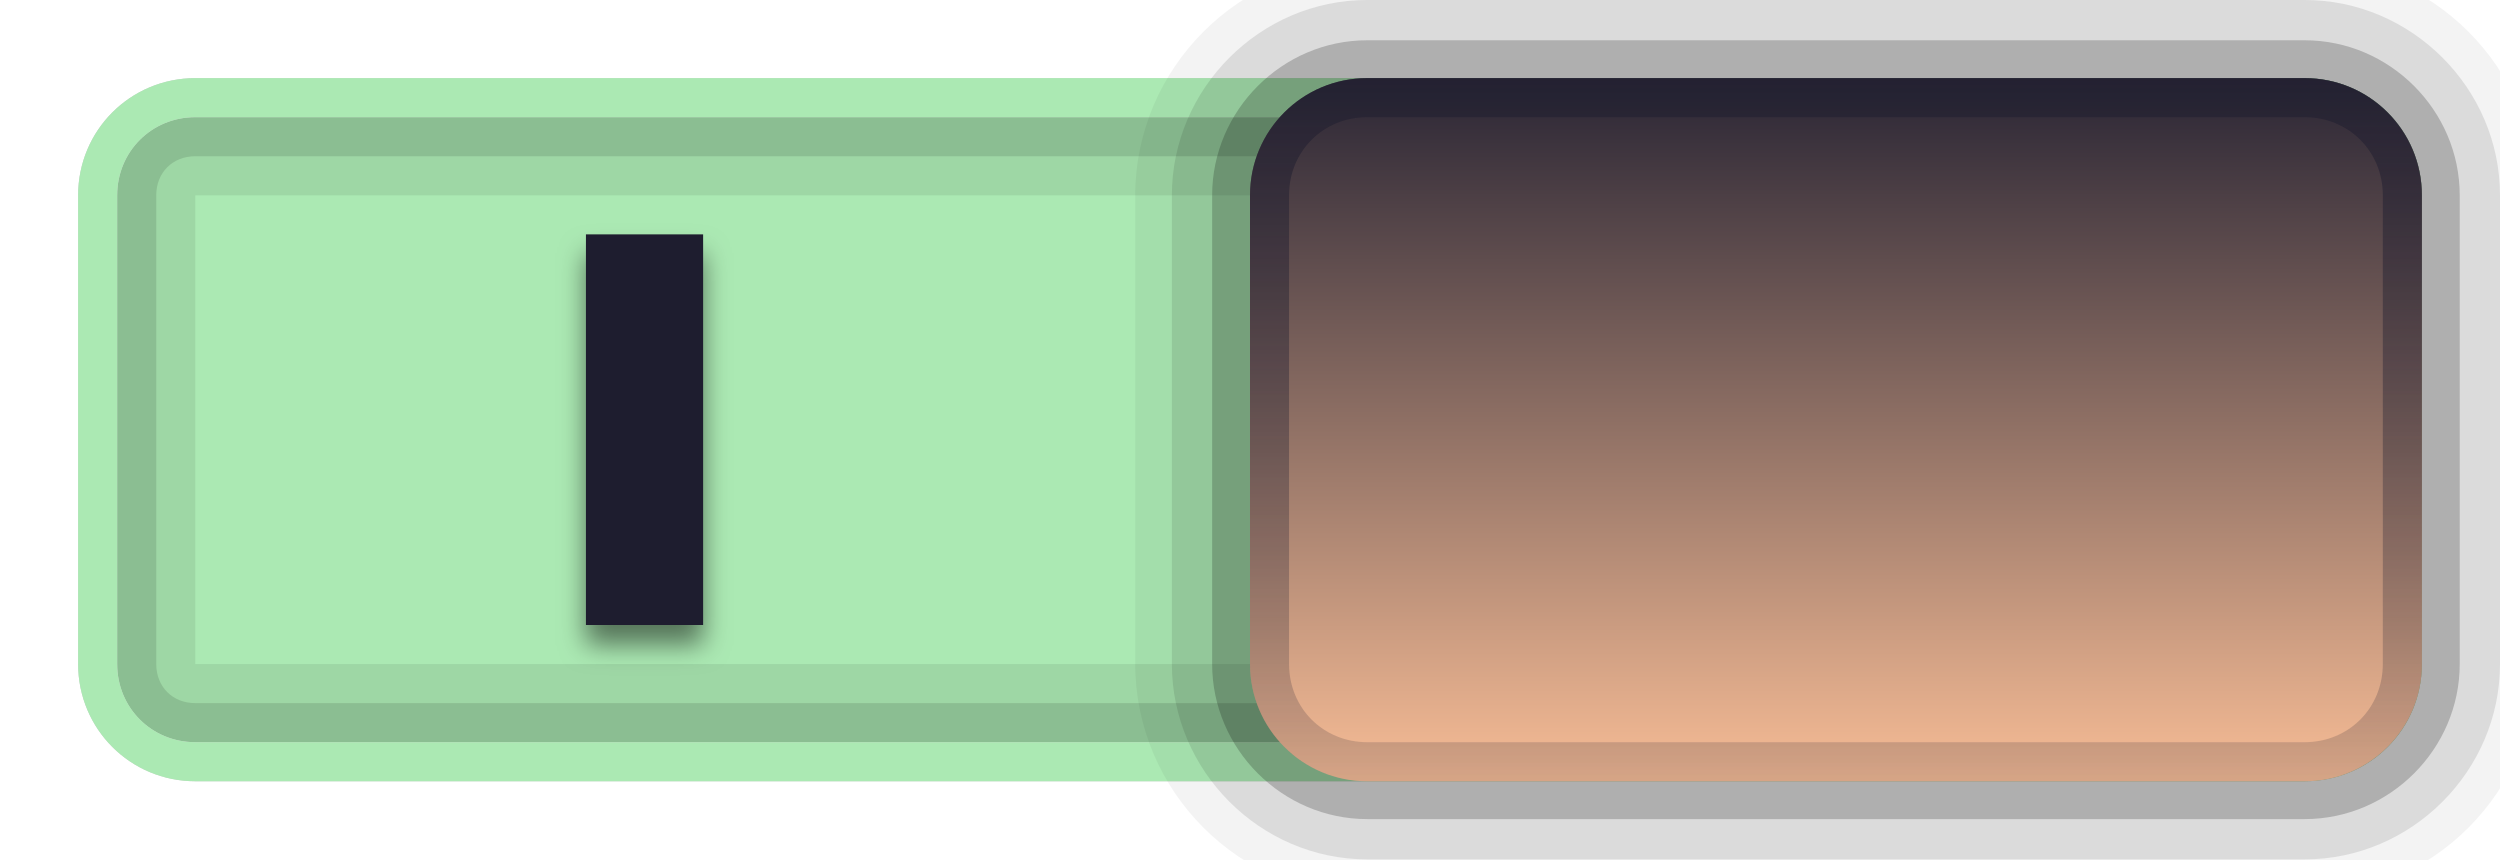
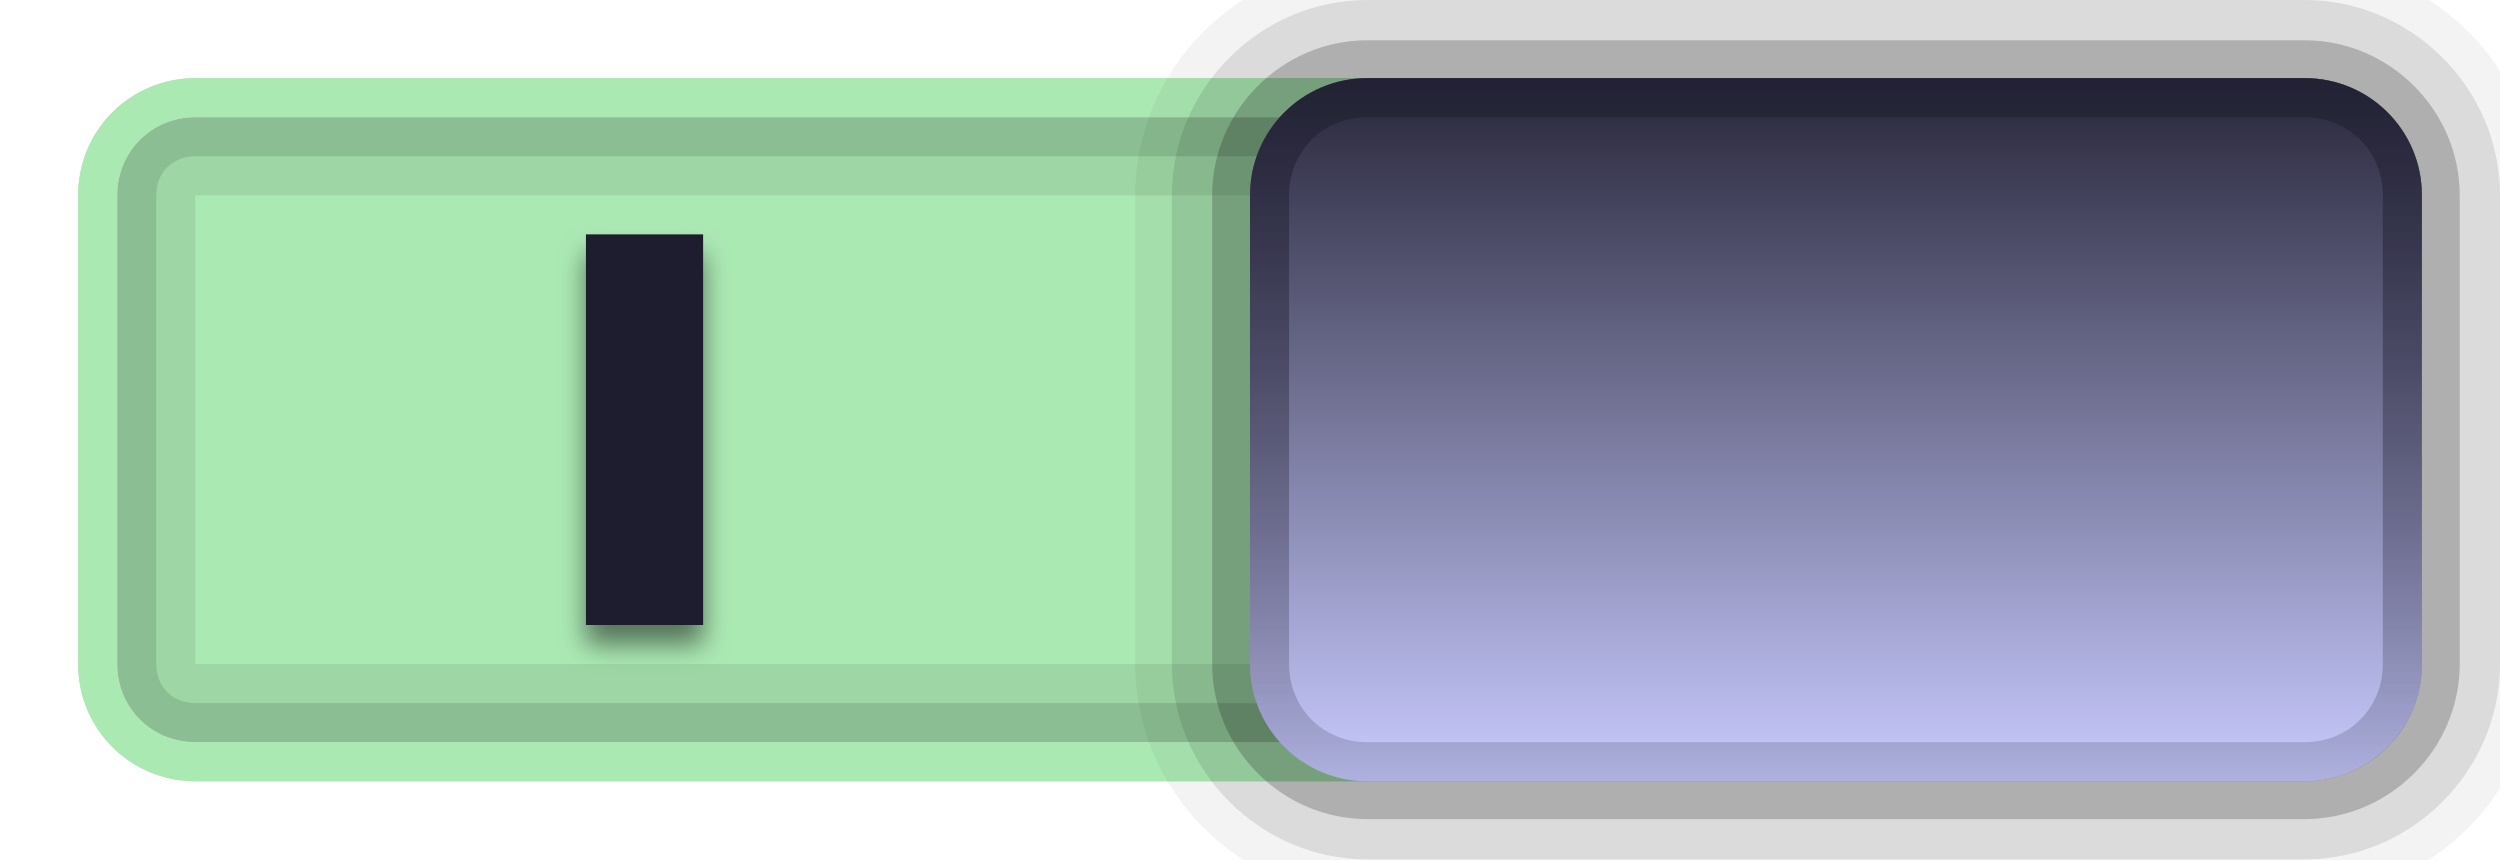
<svg xmlns="http://www.w3.org/2000/svg" xmlns:xlink="http://www.w3.org/1999/xlink" version="1.1" width="64" height="22" id="svg3273">
  <defs id="defs3275">
    <linearGradient id="linearGradient3988">
      <stop id="stop3990" offset="0" style="stop-color:#000000;stop-opacity:1;" />
      <stop style="stop-color:#000000;stop-opacity:0.706;" offset="0.6" id="stop3997" />
      <stop id="stop3993" offset="1" style="stop-color:#000000;stop-opacity:0;" />
    </linearGradient>
    <linearGradient id="linearGradient3976">
      <stop style="stop-color:#ffffff;stop-opacity:1;" offset="0" id="stop3978" />
      <stop id="stop3995" offset="0.6" style="stop-color:#ffffff;stop-opacity:0.706;" />
      <stop style="stop-color:#ffffff;stop-opacity:0;" offset="1" id="stop3980" />
    </linearGradient>
    <linearGradient id="linearGradient4137">
      <stop style="stop-color:#000000;stop-opacity:0.706;" offset="0" id="stop4139" />
      <stop style="stop-color:#000000;stop-opacity:0.235;" offset="1" id="stop4141" />
    </linearGradient>
    <linearGradient id="linearGradient4114">
      <stop id="stop4116" style="stop-color:#ffffff;stop-opacity:0.078;" offset="0" />
      <stop id="stop4118" style="stop-color:#ffffff;stop-opacity:0.275;" offset="1" />
    </linearGradient>
    <linearGradient id="linearGradient3985">
      <stop style="stop-color:#ffffff;stop-opacity:1;" offset="0" id="stop3987" />
      <stop style="stop-color:#ffffff;stop-opacity:0;" offset="1" id="stop3989" />
    </linearGradient>
    <linearGradient id="linearGradient3938">
      <stop style="stop-color:#b4b4b4;stop-opacity:1;" offset="0" id="stop3940" />
      <stop style="stop-color:#dcdcdc;stop-opacity:1;" offset="1" id="stop3942" />
    </linearGradient>
    <linearGradient id="linearGradient3892">
      <stop style="stop-color:#000000;stop-opacity:1;" offset="0" id="stop3894" />
      <stop style="stop-color:#000000;stop-opacity:0.42;" offset="1" id="stop3896" />
    </linearGradient>
    <linearGradient id="linearGradient3866">
      <stop offset="0" style="stop-color:#c3c3c3;stop-opacity:1;" id="stop3868" />
      <stop offset="1" style="stop-color:#636363;stop-opacity:1;" id="stop3870" />
    </linearGradient>
    <linearGradient id="linearGradient4063">
      <stop id="stop4065" style="stop-color:#353535;stop-opacity:1" offset="0" />
      <stop id="stop4067" style="stop-color:#47586e;stop-opacity:1" offset="1" />
    </linearGradient>
    <linearGradient id="linearGradient3990">
      <stop id="stop3992" style="stop-color:#ffffff;stop-opacity:1" offset="0" />
      <stop id="stop3994" style="stop-color:#ffffff;stop-opacity:0" offset="1" />
    </linearGradient>
    <linearGradient id="linearGradient3984">
      <stop id="stop3986" style="stop-color:#313131;stop-opacity:1" offset="0" />
      <stop id="stop3988" style="stop-color:#5e5e5e;stop-opacity:1" offset="1" />
    </linearGradient>
    <linearGradient id="linearGradient4095">
      <stop id="stop4097" style="stop-color:#131313;stop-opacity:1" offset="0" />
      <stop id="stop4099" style="stop-color:#131313;stop-opacity:0" offset="1" />
    </linearGradient>
    <linearGradient x1="17.371" y1="1.495" x2="17.307" y2="4.807" id="linearGradient4561" xlink:href="#linearGradient3990" gradientUnits="userSpaceOnUse" gradientTransform="translate(-64,0)" />
    <linearGradient x1="-47.059" y1="20.15" x2="-46.979" y2="1.018" id="linearGradient4568" xlink:href="#linearGradient3984" gradientUnits="userSpaceOnUse" gradientTransform="matrix(0.9757771,0,0,0.9862853,-0.651405,0.09987579)" />
    <linearGradient x1="-17.785" y1="9.826" x2="-11.504" y2="9.602" id="linearGradient4572" xlink:href="#linearGradient4095" gradientUnits="userSpaceOnUse" gradientTransform="matrix(0.8879773,0,0,0.879022,-19.10437,2.334691)" />
    <linearGradient x1="40.625" y1="20.688" x2="40.812" y2="10.5" id="linearGradient4576" xlink:href="#linearGradient4063" gradientUnits="userSpaceOnUse" gradientTransform="translate(-64,0)" />
    <linearGradient x1="-17.785" y1="9.826" x2="-11.504" y2="9.602" id="linearGradient4101" xlink:href="#linearGradient4095-3" gradientUnits="userSpaceOnUse" gradientTransform="matrix(0.8879773,0,0,0.879022,-19.10437,2.334691)" />
    <linearGradient x1="-47.059" y1="20.15" x2="-46.979" y2="1.018" id="linearGradient4060" xlink:href="#linearGradient4054-9" gradientUnits="userSpaceOnUse" gradientTransform="matrix(0.9757771,0,0,0.9862853,-0.6514049,0.09987579)" />
    <linearGradient id="linearGradient4054-9">
      <stop id="stop4056-6" style="stop-color:#cdcdcd;stop-opacity:1" offset="0" />
      <stop id="stop4058-4" style="stop-color:#f9f9f9;stop-opacity:1" offset="1" />
    </linearGradient>
    <linearGradient id="linearGradient4095-3">
      <stop id="stop4097-1" style="stop-color:#131313;stop-opacity:1" offset="0" />
      <stop id="stop4099-8" style="stop-color:#131313;stop-opacity:0" offset="1" />
    </linearGradient>
    <linearGradient x1="-47.059" y1="20.15" x2="-46.979" y2="1.018" id="linearGradient4868" xlink:href="#linearGradient4054-9" gradientUnits="userSpaceOnUse" gradientTransform="matrix(0.9757771,0,0,0.9862853,-3.026407,-27.65715)" />
    <linearGradient x1="-17.785" y1="9.826" x2="-11.504" y2="9.602" id="linearGradient4872" xlink:href="#linearGradient4095-3" gradientUnits="userSpaceOnUse" gradientTransform="matrix(0.8879773,0,0,0.879022,-21.47937,-25.42233)" />
    <linearGradient x1="17.371" y1="1.495" x2="17.307" y2="4.807" id="linearGradient4909" xlink:href="#linearGradient3990" gradientUnits="userSpaceOnUse" gradientTransform="translate(-64,0)" />
    <linearGradient x1="-47.059" y1="20.15" x2="-46.979" y2="1.018" id="linearGradient4916" xlink:href="#linearGradient3984" gradientUnits="userSpaceOnUse" gradientTransform="matrix(0.9757771,0,0,0.9862853,-0.651405,0.09987579)" />
    <linearGradient x1="-17.785" y1="9.826" x2="-11.504" y2="9.602" id="linearGradient4920" xlink:href="#linearGradient4095" gradientUnits="userSpaceOnUse" gradientTransform="matrix(0.8879773,0,0,0.879022,-19.10437,2.334691)" />
    <linearGradient x1="40.625" y1="20.688" x2="40.812" y2="10.5" id="linearGradient4924" xlink:href="#linearGradient4063" gradientUnits="userSpaceOnUse" gradientTransform="translate(-64,0)" />
    <clipPath clipPathUnits="userSpaceOnUse" id="clipPath3876">
      <rect width="64" height="20" rx="2.5" ry="2.5" x="-64" y="1" id="rect3878" style="color:#000000;fill:#ff00ff;fill-opacity:1;stroke:none;stroke-width:1;marker:none;visibility:visible;display:inline;overflow:visible;enable-background:accumulate" />
    </clipPath>
    <linearGradient xlink:href="#linearGradient3892" id="linearGradient3898" x1="-46" y1="1" x2="-46" y2="21" gradientUnits="userSpaceOnUse" />
    <linearGradient xlink:href="#linearGradient4114" id="linearGradient3086" gradientUnits="userSpaceOnUse" gradientTransform="translate(-64.5,-20.49999)" x1="40.812" y1="19.5" x2="40.812" y2="-0.5" />
    <clipPath clipPathUnits="userSpaceOnUse" id="clipPath3097">
      <rect y="-2" x="-8" height="27" width="48" id="rect3099" style="opacity:0.25;color:#000000;fill:#ff00ff;fill-opacity:1;fill-rule:nonzero;stroke:none;stroke-width:2;marker:none;visibility:visible;display:inline;overflow:visible;enable-background:accumulate" />
    </clipPath>
    <linearGradient xlink:href="#linearGradient3985" id="linearGradient3072" gradientUnits="userSpaceOnUse" gradientTransform="translate(40,0)" x1="45" y1="2" x2="45" y2="29" />
    <linearGradient xlink:href="#linearGradient3938" id="linearGradient3075" gradientUnits="userSpaceOnUse" x1="48" y1="21" x2="48" y2="2" />
    <linearGradient xlink:href="#linearGradient3990" id="linearGradient3851" x1="41" y1="1" x2="41" y2="28" gradientUnits="userSpaceOnUse" />
    <linearGradient xlink:href="#linearGradient3938" id="linearGradient3855" gradientUnits="userSpaceOnUse" x1="48" y1="21" x2="48" y2="2" gradientTransform="translate(-3,0)" />
    <linearGradient xlink:href="#linearGradient3938" id="linearGradient3859" gradientUnits="userSpaceOnUse" x1="48" y1="21" x2="48" y2="2" />
    <radialGradient xlink:href="#linearGradient3976" id="radialGradient3982" cx="42.5" cy="11" fx="42.5" fy="11" r="0.5" gradientTransform="matrix(11,0,0,10,-423,-99)" gradientUnits="userSpaceOnUse" />
    <radialGradient xlink:href="#linearGradient3988" id="radialGradient3986" gradientUnits="userSpaceOnUse" gradientTransform="matrix(11,0,0,10,-424,-99)" cx="42.5" cy="11" fx="42.5" fy="11" r="0.5" />
    <radialGradient xlink:href="#linearGradient3976" id="radialGradient4003" gradientUnits="userSpaceOnUse" gradientTransform="matrix(11,0,0,10,-419,-99)" cx="42.5" cy="11" fx="42.5" fy="11" r="0.5" />
    <radialGradient xlink:href="#linearGradient3988" id="radialGradient4005" gradientUnits="userSpaceOnUse" gradientTransform="matrix(11,0,0,10,-420,-99)" cx="42.5" cy="11" fx="42.5" fy="11" r="0.5" />
    <radialGradient xlink:href="#linearGradient3976" id="radialGradient4011" gradientUnits="userSpaceOnUse" gradientTransform="matrix(11,0,0,10,-415,-99)" cx="42.5" cy="11" fx="42.5" fy="11" r="0.5" />
    <radialGradient xlink:href="#linearGradient3988" id="radialGradient4013" gradientUnits="userSpaceOnUse" gradientTransform="matrix(11,0,0,10,-416,-99)" cx="42.5" cy="11" fx="42.5" fy="11" r="0.5" />
    <linearGradient xlink:href="#linearGradient3985-3" id="linearGradient4074" gradientUnits="userSpaceOnUse" gradientTransform="matrix(1,0,0,-1,-32,21)" x1="48" y1="21" x2="48" y2="-4" />
    <linearGradient id="linearGradient3985-3">
      <stop style="stop-color:#ffffff;stop-opacity:1;" offset="0" id="stop3987-1" />
      <stop style="stop-color:#ffffff;stop-opacity:0;" offset="1" id="stop3989-8" />
    </linearGradient>
    <radialGradient xlink:href="#linearGradient3988-1" id="radialGradient4013-0" gradientUnits="userSpaceOnUse" gradientTransform="matrix(11,0,0,10,-512,-99)" cx="42.5" cy="11" fx="42.5" fy="11" r="0.5" />
    <linearGradient id="linearGradient3988-1">
      <stop id="stop3990-7" offset="0" style="stop-color:#000000;stop-opacity:1;" />
      <stop style="stop-color:#000000;stop-opacity:0.706;" offset="0.6" id="stop3997-9" />
      <stop id="stop3993-1" offset="1" style="stop-color:#000000;stop-opacity:0;" />
    </linearGradient>
    <radialGradient xlink:href="#linearGradient3976-3" id="radialGradient4011-0" gradientUnits="userSpaceOnUse" gradientTransform="matrix(11,0,0,10,-511,-99)" cx="42.5" cy="11" fx="42.5" fy="11" r="0.5" />
    <linearGradient id="linearGradient3976-3">
      <stop style="stop-color:#ffffff;stop-opacity:1;" offset="0" id="stop3978-5" />
      <stop id="stop3995-9" offset="0.6" style="stop-color:#ffffff;stop-opacity:0.706;" />
      <stop style="stop-color:#ffffff;stop-opacity:0;" offset="1" id="stop3980-4" />
    </linearGradient>
    <radialGradient xlink:href="#linearGradient3988-1" id="radialGradient4005-8" gradientUnits="userSpaceOnUse" gradientTransform="matrix(11,0,0,10,-516,-99)" cx="42.5" cy="11" fx="42.5" fy="11" r="0.5" />
    <linearGradient id="linearGradient4101-4">
      <stop id="stop4103" offset="0" style="stop-color:#000000;stop-opacity:1;" />
      <stop style="stop-color:#000000;stop-opacity:0.706;" offset="0.6" id="stop4105" />
      <stop id="stop4107" offset="1" style="stop-color:#000000;stop-opacity:0;" />
    </linearGradient>
    <radialGradient xlink:href="#linearGradient3976-3" id="radialGradient4003-6" gradientUnits="userSpaceOnUse" gradientTransform="matrix(11,0,0,10,-451,-100)" cx="42.5" cy="11" fx="42.5" fy="11" r="0.5" />
    <linearGradient id="linearGradient4110">
      <stop style="stop-color:#ffffff;stop-opacity:1;" offset="0" id="stop4112" />
      <stop id="stop4114" offset="0.6" style="stop-color:#ffffff;stop-opacity:0.706;" />
      <stop style="stop-color:#ffffff;stop-opacity:0;" offset="1" id="stop4116-9" />
    </linearGradient>
    <radialGradient xlink:href="#linearGradient3988-1" id="radialGradient3986-2" gradientUnits="userSpaceOnUse" gradientTransform="matrix(11,0,0,10,-520,-99)" cx="42.5" cy="11" fx="42.5" fy="11" r="0.5" />
    <linearGradient id="linearGradient4119">
      <stop id="stop4121" offset="0" style="stop-color:#000000;stop-opacity:1;" />
      <stop style="stop-color:#000000;stop-opacity:0.706;" offset="0.6" id="stop4123" />
      <stop id="stop4125" offset="1" style="stop-color:#000000;stop-opacity:0;" />
    </linearGradient>
    <radialGradient r="0.5" fy="11" fx="42.5" cy="11" cx="42.5" gradientTransform="matrix(11,0,0,10,-455,-100)" gradientUnits="userSpaceOnUse" id="radialGradient4077" xlink:href="#linearGradient3976-3" />
    <linearGradient id="linearGradient4128">
      <stop style="stop-color:#ffffff;stop-opacity:1;" offset="0" id="stop4130" />
      <stop id="stop4132" offset="0.6" style="stop-color:#ffffff;stop-opacity:0.706;" />
      <stop style="stop-color:#ffffff;stop-opacity:0;" offset="1" id="stop4134" />
    </linearGradient>
    <linearGradient y2="39" x2="41" y1="1" x1="41" gradientUnits="userSpaceOnUse" id="linearGradient3077-4" xlink:href="#linearGradient4095-9" gradientTransform="matrix(1,0,0,-1,-32,21)" />
    <linearGradient id="linearGradient4095-9">
      <stop id="stop4097-0" style="stop-color:#131313;stop-opacity:1" offset="0" />
      <stop id="stop4099-3" style="stop-color:#131313;stop-opacity:0" offset="1" />
    </linearGradient>
    <linearGradient xlink:href="#linearGradient3938-0" id="linearGradient3128" gradientUnits="userSpaceOnUse" gradientTransform="translate(-32,0)" x1="48" y1="21" x2="48" y2="2" />
    <linearGradient id="linearGradient3938-0">
      <stop style="stop-color:#a0a0a0;stop-opacity:1;" offset="0" id="stop3940-3" />
      <stop style="stop-color:#dcdcdc;stop-opacity:1;" offset="1" id="stop3942-3" />
    </linearGradient>
    <linearGradient y2="2" x2="48" y1="21" x1="48" gradientTransform="translate(-32,-1)" gradientUnits="userSpaceOnUse" id="linearGradient4156" xlink:href="#linearGradient3938-0" />
    <linearGradient xlink:href="#linearGradient3938-0" id="linearGradient4075" gradientUnits="userSpaceOnUse" gradientTransform="translate(-96,0)" x1="48" y1="21" x2="48" y2="2" />
    <linearGradient xlink:href="#linearGradient4095-9" id="linearGradient4077" gradientUnits="userSpaceOnUse" gradientTransform="matrix(-1,0,0,-1,96,22)" x1="41" y1="1" x2="41" y2="39" />
    <radialGradient xlink:href="#linearGradient3976-3" id="radialGradient4079" gradientUnits="userSpaceOnUse" gradientTransform="matrix(11,0,0,10,-519,-99)" cx="42.5" cy="11" fx="42.5" fy="11" r="0.5" />
    <radialGradient xlink:href="#linearGradient3976-3" id="radialGradient4081" gradientUnits="userSpaceOnUse" gradientTransform="matrix(11,0,0,10,-515,-99)" cx="42.5" cy="11" fx="42.5" fy="11" r="0.5" />
    <linearGradient xlink:href="#linearGradient3985-3" id="linearGradient4083" gradientUnits="userSpaceOnUse" gradientTransform="matrix(-1,0,0,-1,96,22)" x1="48" y1="21" x2="48" y2="-4" />
    <linearGradient xlink:href="#linearGradient3985-3-0" id="linearGradient4083-0" gradientUnits="userSpaceOnUse" gradientTransform="matrix(-1,0,0,-1,96,22)" x1="48" y1="21" x2="48" y2="-4" />
    <linearGradient id="linearGradient3985-3-0">
      <stop style="stop-color:#ffffff;stop-opacity:1;" offset="0" id="stop3987-1-2" />
      <stop style="stop-color:#ffffff;stop-opacity:0;" offset="1" id="stop3989-8-2" />
    </linearGradient>
    <radialGradient xlink:href="#linearGradient3988-1-4" id="radialGradient4013-0-2" gradientUnits="userSpaceOnUse" gradientTransform="matrix(11,0,0,10,-416,-99)" cx="42.5" cy="11" fx="42.5" fy="11" r="0.5" />
    <linearGradient id="linearGradient3988-1-4">
      <stop id="stop3990-7-7" offset="0" style="stop-color:#000000;stop-opacity:1;" />
      <stop style="stop-color:#000000;stop-opacity:0.706;" offset="0.6" id="stop3997-9-9" />
      <stop id="stop3993-1-8" offset="1" style="stop-color:#000000;stop-opacity:0;" />
    </linearGradient>
    <radialGradient xlink:href="#linearGradient3976-3-4" id="radialGradient4011-0-5" gradientUnits="userSpaceOnUse" gradientTransform="matrix(11,0,0,10,-415,-99)" cx="42.5" cy="11" fx="42.5" fy="11" r="0.5" />
    <linearGradient id="linearGradient3976-3-4">
      <stop style="stop-color:#ffffff;stop-opacity:1;" offset="0" id="stop3978-5-7" />
      <stop id="stop3995-9-8" offset="0.6" style="stop-color:#ffffff;stop-opacity:0.706;" />
      <stop style="stop-color:#ffffff;stop-opacity:0;" offset="1" id="stop3980-4-6" />
    </linearGradient>
    <radialGradient xlink:href="#linearGradient3988-1-4" id="radialGradient4005-8-0" gradientUnits="userSpaceOnUse" gradientTransform="matrix(11,0,0,10,-420,-99)" cx="42.5" cy="11" fx="42.5" fy="11" r="0.5" />
    <linearGradient id="linearGradient4110-0">
      <stop id="stop4112-6" offset="0" style="stop-color:#000000;stop-opacity:1;" />
      <stop style="stop-color:#000000;stop-opacity:0.706;" offset="0.6" id="stop4114-4" />
      <stop id="stop4116-3" offset="1" style="stop-color:#000000;stop-opacity:0;" />
    </linearGradient>
    <radialGradient xlink:href="#linearGradient3976-3-4" id="radialGradient4081-7" gradientUnits="userSpaceOnUse" gradientTransform="matrix(11,0,0,10,-419,-99)" cx="42.5" cy="11" fx="42.5" fy="11" r="0.5" />
    <linearGradient id="linearGradient4119-5">
      <stop style="stop-color:#ffffff;stop-opacity:1;" offset="0" id="stop4121-8" />
      <stop id="stop4123-1" offset="0.6" style="stop-color:#ffffff;stop-opacity:0.706;" />
      <stop style="stop-color:#ffffff;stop-opacity:0;" offset="1" id="stop4125-0" />
    </linearGradient>
    <radialGradient xlink:href="#linearGradient3988-1-4" id="radialGradient3986-2-9" gradientUnits="userSpaceOnUse" gradientTransform="matrix(11,0,0,10,-424,-99)" cx="42.5" cy="11" fx="42.5" fy="11" r="0.5" />
    <linearGradient id="linearGradient4128-3">
      <stop id="stop4130-0" offset="0" style="stop-color:#000000;stop-opacity:1;" />
      <stop style="stop-color:#000000;stop-opacity:0.706;" offset="0.6" id="stop4132-2" />
      <stop id="stop4134-6" offset="1" style="stop-color:#000000;stop-opacity:0;" />
    </linearGradient>
    <radialGradient xlink:href="#linearGradient3976-3-4" id="radialGradient4079-4" gradientUnits="userSpaceOnUse" gradientTransform="matrix(11,0,0,10,-423,-99)" cx="42.5" cy="11" fx="42.5" fy="11" r="0.5" />
    <linearGradient id="linearGradient4137-3">
      <stop style="stop-color:#ffffff;stop-opacity:1;" offset="0" id="stop4139-8" />
      <stop id="stop4141-6" offset="0.6" style="stop-color:#ffffff;stop-opacity:0.706;" />
      <stop style="stop-color:#ffffff;stop-opacity:0;" offset="1" id="stop4143" />
    </linearGradient>
    <linearGradient xlink:href="#linearGradient4095-9-0" id="linearGradient4077-7" gradientUnits="userSpaceOnUse" gradientTransform="matrix(-1,0,0,-1,96,22)" x1="41" y1="1" x2="41" y2="39" />
    <linearGradient id="linearGradient4095-9-0">
      <stop id="stop4097-0-8" style="stop-color:#131313;stop-opacity:1" offset="0" />
      <stop id="stop4099-3-1" style="stop-color:#131313;stop-opacity:0" offset="1" />
    </linearGradient>
    <linearGradient xlink:href="#linearGradient3938-0-8" id="linearGradient4075-9" gradientUnits="userSpaceOnUse" gradientTransform="translate(-96,0)" x1="48" y1="21" x2="48" y2="2" />
    <linearGradient id="linearGradient3938-0-8">
      <stop style="stop-color:#a0a0a0;stop-opacity:1;" offset="0" id="stop3940-3-1" />
      <stop style="stop-color:#dcdcdc;stop-opacity:1;" offset="1" id="stop3942-3-6" />
    </linearGradient>
    <linearGradient y2="2" x2="48" y1="21" x1="48" gradientTransform="translate(-96,0)" gradientUnits="userSpaceOnUse" id="linearGradient4165" xlink:href="#linearGradient3938-0-8" />
    <linearGradient xlink:href="#linearGradient3938-9" id="linearGradient3944" x1="48" y1="21" x2="48" y2="2" gradientUnits="userSpaceOnUse" />
    <linearGradient id="linearGradient3938-9">
      <stop style="stop-color:#b4b4b4;stop-opacity:1;" offset="0" id="stop3940-1" />
      <stop style="stop-color:#dcdcdc;stop-opacity:1;" offset="1" id="stop3942-7" />
    </linearGradient>
    <linearGradient xlink:href="#linearGradient3985-5" id="linearGradient3991" x1="45" y1="2" x2="45" y2="29" gradientUnits="userSpaceOnUse" gradientTransform="translate(40,0)" />
    <linearGradient id="linearGradient3985-5">
      <stop style="stop-color:#ffffff;stop-opacity:1;" offset="0" id="stop3987-7" />
      <stop style="stop-color:#ffffff;stop-opacity:0;" offset="1" id="stop3989-6" />
    </linearGradient>
    <linearGradient xlink:href="#linearGradient4137-2" id="linearGradient4143" x1="48" y1="6" x2="48" y2="16" gradientUnits="userSpaceOnUse" />
    <linearGradient id="linearGradient4137-2">
      <stop style="stop-color:#000000;stop-opacity:0.706;" offset="0" id="stop4139-4" />
      <stop style="stop-color:#000000;stop-opacity:0.235;" offset="1" id="stop4141-2" />
    </linearGradient>
    <linearGradient xlink:href="#linearGradient4137-2" id="linearGradient4164" gradientUnits="userSpaceOnUse" x1="48" y1="6" x2="48" y2="16" />
    <linearGradient id="linearGradient3083">
      <stop style="stop-color:#000000;stop-opacity:0.706;" offset="0" id="stop3085" />
      <stop style="stop-color:#000000;stop-opacity:0.235;" offset="1" id="stop3087" />
    </linearGradient>
    <linearGradient xlink:href="#linearGradient4137-2" id="linearGradient4350" gradientUnits="userSpaceOnUse" x1="48" y1="6" x2="48" y2="16" gradientTransform="translate(0,30)" />
    <linearGradient xlink:href="#linearGradient4137-2" id="linearGradient4353" gradientUnits="userSpaceOnUse" x1="48" y1="6" x2="48" y2="16" gradientTransform="translate(0,30)" />
    <linearGradient xlink:href="#linearGradient3985-5" id="linearGradient4359" gradientUnits="userSpaceOnUse" gradientTransform="translate(40,0)" x1="45" y1="2" x2="45" y2="29" />
    <linearGradient xlink:href="#linearGradient3938-9" id="linearGradient4362" gradientUnits="userSpaceOnUse" x1="48" y1="21" x2="48" y2="2" />
    <linearGradient xlink:href="#linearGradient4114" id="linearGradient4371" gradientUnits="userSpaceOnUse" gradientTransform="translate(-64.5,-20.49999)" x1="40.812" y1="19.5" x2="40.812" y2="-0.5" />
    <filter color-interpolation-filters="sRGB" id="filter4199-9" x="-0.26" width="1.52" y="-0.078" height="1.156">
      <feGaussianBlur stdDeviation="0.325" id="feGaussianBlur4201-6" />
    </filter>
    <linearGradient xlink:href="#linearGradient3921-5" id="linearGradient4550" gradientUnits="userSpaceOnUse" gradientTransform="matrix(-1,0,0,-1,64.5,20.49999)" x1="40.812" y1="18.5" x2="40.812" y2="0.5" />
    <linearGradient id="linearGradient3921-5">
      <stop offset="0" style="stop-color:#ffffff;stop-opacity:0;" id="stop3923-6" />
      <stop offset="1" style="stop-color:#ffffff;stop-opacity:0.157;" id="stop3925-4" />
    </linearGradient>
    <linearGradient y2="0.5" x2="40.812" y1="18.5" x1="40.812" gradientTransform="matrix(-1,0,0,-1,64.5,20.49999)" gradientUnits="userSpaceOnUse" id="linearGradient4572-4" xlink:href="#linearGradient3921-5" />
    <linearGradient y2="0.5" x2="40.812" y1="18.5" x1="40.812" gradientTransform="matrix(-1,0,0,-1,64.5,20.49999)" gradientUnits="userSpaceOnUse" id="linearGradient4572-4-7" xlink:href="#linearGradient3921-5-9" />
    <linearGradient id="linearGradient3921-5-9">
      <stop offset="0" style="stop-color:#ABE9B3;stop-opacity:1;" id="stop3923-6-1" />
      <stop offset="1" style="stop-color:#ABE9B3;stop-opacity:1;" id="stop3925-4-6" />
    </linearGradient>
    <linearGradient y2="0.5" x2="40.812" y1="18.5" x1="40.812" gradientTransform="matrix(-1,0,0,-1,64.5,20.49999)" gradientUnits="userSpaceOnUse" id="linearGradient4443" xlink:href="#linearGradient3921-5-9" />
    <radialGradient xlink:href="#linearGradient3988-5-7" id="radialGradient4013-9-2" gradientUnits="userSpaceOnUse" gradientTransform="matrix(11,0,0,10,-417,-99)" cx="42.5" cy="11" fx="42.5" fy="11" r="0.5" />
    <linearGradient id="linearGradient3988-5-7">
      <stop id="stop3990-8-2" offset="0" style="stop-color:#000000;stop-opacity:1;" />
      <stop style="stop-color:#000000;stop-opacity:0.706;" offset="0.6" id="stop3997-5-7" />
      <stop id="stop3993-8-6" offset="1" style="stop-color:#000000;stop-opacity:0;" />
    </linearGradient>
    <radialGradient xlink:href="#linearGradient3976-2-0" id="radialGradient4011-7-2" gradientUnits="userSpaceOnUse" gradientTransform="matrix(11,0,0,10,-416,-99)" cx="42.5" cy="11" fx="42.5" fy="11" r="0.5" />
    <linearGradient id="linearGradient3976-2-0">
      <stop style="stop-color:#ffffff;stop-opacity:1;" offset="0" id="stop3978-8-5" />
      <stop id="stop3995-9-0" offset="0.6" style="stop-color:#ffffff;stop-opacity:0.706;" />
      <stop style="stop-color:#ffffff;stop-opacity:0;" offset="1" id="stop3980-6-1" />
    </linearGradient>
    <radialGradient xlink:href="#linearGradient3988-5-7" id="radialGradient4005-9-8" gradientUnits="userSpaceOnUse" gradientTransform="matrix(11,0,0,10,-421,-99)" cx="42.5" cy="11" fx="42.5" fy="11" r="0.5" />
    <linearGradient id="linearGradient4595">
      <stop id="stop4597" offset="0" style="stop-color:#000000;stop-opacity:1;" />
      <stop style="stop-color:#000000;stop-opacity:0.706;" offset="0.6" id="stop4599" />
      <stop id="stop4601" offset="1" style="stop-color:#000000;stop-opacity:0;" />
    </linearGradient>
    <radialGradient xlink:href="#linearGradient3976-2-0" id="radialGradient4003-1-6" gradientUnits="userSpaceOnUse" gradientTransform="matrix(11,0,0,10,-420,-99)" cx="42.5" cy="11" fx="42.5" fy="11" r="0.5" />
    <linearGradient id="linearGradient4604">
      <stop style="stop-color:#ffffff;stop-opacity:1;" offset="0" id="stop4606" />
      <stop id="stop4608" offset="0.6" style="stop-color:#ffffff;stop-opacity:0.706;" />
      <stop style="stop-color:#ffffff;stop-opacity:0;" offset="1" id="stop4610" />
    </linearGradient>
    <radialGradient xlink:href="#linearGradient3988-5-7" id="radialGradient3986-1-3" gradientUnits="userSpaceOnUse" gradientTransform="matrix(11,0,0,10,-425,-99)" cx="42.5" cy="11" fx="42.5" fy="11" r="0.5" />
    <linearGradient id="linearGradient4613">
      <stop id="stop4615" offset="0" style="stop-color:#000000;stop-opacity:1;" />
      <stop style="stop-color:#000000;stop-opacity:0.706;" offset="0.6" id="stop4617" />
      <stop id="stop4619" offset="1" style="stop-color:#000000;stop-opacity:0;" />
    </linearGradient>
    <radialGradient r="0.5" fy="11" fx="42.5" cy="11" cx="42.5" gradientTransform="matrix(11,0,0,10,-424,-99)" gradientUnits="userSpaceOnUse" id="radialGradient4077-8-1" xlink:href="#linearGradient3976-2-0" />
    <linearGradient id="linearGradient4622">
      <stop style="stop-color:#ffffff;stop-opacity:1;" offset="0" id="stop4624" />
      <stop id="stop4626" offset="0.6" style="stop-color:#ffffff;stop-opacity:0.706;" />
      <stop style="stop-color:#ffffff;stop-opacity:0;" offset="1" id="stop4628" />
    </linearGradient>
    <linearGradient y2="28" x2="41" y1="1" x1="41" gradientUnits="userSpaceOnUse" id="linearGradient3077-4-9-4" xlink:href="#linearGradient3990-9-4-5" gradientTransform="translate(-2,-1)" />
    <linearGradient id="linearGradient3990-9-4-5">
      <stop id="stop3992-5-7-1" style="stop-color:#1E1D2F;stop-opacity:1" offset="0" />
      <stop id="stop3994-0-8-2" style="stop-color:#1E1D2F;stop-opacity:0" offset="1" />
    </linearGradient>
    <linearGradient y2="2" x2="48" y1="21" x1="48" gradientTransform="translate(-2,-1)" gradientUnits="userSpaceOnUse" id="linearGradient3228-0" xlink:href="#linearGradient3938-4-7" />
    <linearGradient id="linearGradient3938-4-7">
-       <stop style="stop-color:#F8BD96;stop-opacity:1;" offset="0" id="stop3940-9-2" />
+       <stop style="stop-color:#C9CBFF;stop-opacity:1;" offset="0" id="stop3940-9-2" />
      <stop style="stop-color:#1E1D2F;stop-opacity:1;" offset="1" id="stop3942-9-2" />
    </linearGradient>
    <linearGradient xlink:href="#linearGradient3921-5-9" id="linearGradient4617" gradientUnits="userSpaceOnUse" gradientTransform="matrix(-1,0,0,-1,64.5,20.49999)" x1="40.812" y1="18.5" x2="40.812" y2="0.5" />
    <linearGradient xlink:href="#linearGradient3921-5-9" id="linearGradient4621" gradientUnits="userSpaceOnUse" gradientTransform="matrix(-1,0,0,-1,64.5,20.49999)" x1="40.812" y1="18.5" x2="40.812" y2="0.5" />
  </defs>
  <g id="layer1">
    <path style="color:#000000;fill:url(#linearGradient4621);fill-opacity:1;stroke:none;stroke-width:1;marker:none;visibility:visible;display:inline;overflow:visible;enable-background:accumulate" id="path4619" d="M 5,3 C 3.878,3 3,3.878 3,5 l 0,12 c 0,1.122 0.878,2 2,2 l 54,0 c 1.122,0 2,-0.878 2,-2 L 61,5 C 61,3.878 60.122,3 59,3 L 5,3 z" />
    <path style="opacity:0.08;color:#000000;fill:#000000;fill-opacity:1;stroke:none;stroke-width:1;marker:none;visibility:visible;display:inline;overflow:visible;enable-background:accumulate" d="M 5,2 C 3.338,2 2,3.338 2,5 l 0,12 c 0,1.662 1.338,3 3,3 l 54,0 c 1.662,0 3,-1.338 3,-3 L 62,5 C 62,3.338 60.662,2 59,2 z m 0,3 54,0 0,12 -54,0 z" id="rect4052" />
    <path style="opacity:0.12;color:#000000;fill:#000000;fill-opacity:1;stroke:none;stroke-width:1;marker:none;visibility:visible;display:inline;overflow:visible;enable-background:accumulate" d="M 5,2 C 3.338,2 2,3.338 2,5 l 0,12 c 0,1.662 1.338,3 3,3 l 54,0 c 1.662,0 3,-1.338 3,-3 L 62,5 C 62,3.338 60.662,2 59,2 z m 0,2 54,0 c 0.583,0 1,0.417 1,1 l 0,12 c 0,0.583 -0.417,1 -1,1 L 5,18 C 4.418,18 4,17.582 4,17 L 4,5 C 4,4.418 4.418,4 5,4 z" id="rect4042" />
    <path style="opacity:1;color:#000000;fill:#ABE9B3;fill-opacity:1;stroke:none;stroke-width:1;marker:none;visibility:visible;display:inline;overflow:visible;enable-background:accumulate" d="M 5,2 C 3.338,2 2,3.338 2,5 l 0,12 c 0,1.662 1.338,3 3,3 l 54,0 c 1.662,0 3,-1.338 3,-3 L 62,5 C 62,3.338 60.662,2 59,2 z m 0,1 54,0 c 1.117,0 2,0.883 2,2 l 0,12 c 0,1.117 -0.883,2 -2,2 L 5,19 C 3.883,19 3,18.117 3,17 L 3,5 C 3,3.883 3.883,3 5,3 z" id="rect4038" />
    <g id="g4579">
      <rect style="opacity:0.5;color:#000000;fill:#000000;fill-opacity:1;fill-rule:nonzero;stroke:none;stroke-width:2;marker:none;visibility:visible;display:inline;overflow:visible;filter:url(#filter4199-9);enable-background:accumulate" id="rect4197" width="3" height="10" x="15" y="6.5" />
      <rect y="6" x="15" height="10" width="3" id="rect4195" style="color:#000000;fill:#1E1D2F;fill-opacity:1;fill-rule:nonzero;stroke:none;stroke-width:2;marker:none;visibility:visible;display:inline;overflow:visible;enable-background:accumulate" />
    </g>
  </g>
  <g id="layer2" style="display:inline">
    <path style="opacity:0.05;color:#000000;fill:#000000;fill-opacity:1;fill-rule:nonzero;stroke:none;stroke-width:2;marker:none;visibility:visible;display:inline;overflow:visible;enable-background:accumulate" id="path4541" d="m 5,-0.938 c -3.256,0 -5.938,2.682 -5.938,5.938 l 0,12 c 0,3.256 2.682,5.938 5.938,5.938 l 24,0 c 3.256,0 5.938,-2.682 5.938,-5.938 l 0,-12 c 0,-3.256 -2.682,-5.938 -5.938,-5.938 l -24,0 z" transform="translate(30,0)" />
    <path style="opacity:0.1;color:#000000;fill:#000000;fill-opacity:1;fill-rule:nonzero;stroke:none;stroke-width:2;marker:none;visibility:visible;display:inline;overflow:visible;enable-background:accumulate" id="path4537" d="M 5,0 C 2.264,0 0,2.264 0,5 l 0,12 c 0,2.736 2.264,5 5,5 l 24,0 c 2.736,0 5,-2.264 5,-5 L 34,5 C 34,2.264 31.736,0 29,0 L 5,0 z" transform="translate(30,0)" />
    <path style="opacity:0.2;color:#000000;fill:#000000;fill-opacity:1;fill-rule:nonzero;stroke:none;stroke-width:2;marker:none;visibility:visible;display:inline;overflow:visible;enable-background:accumulate" id="path4531" d="M 5,1.031 C 2.826,1.031 1.031,2.826 1.031,5 l 0,12 c 0,2.174 1.795,3.969 3.969,3.969 l 24,0 c 2.174,0 3.969,-1.795 3.969,-3.969 l 0,-12 C 32.969,2.826 31.174,1.031 29,1.031 l -24,0 z" transform="translate(30,0)" />
    <rect style="color:#000000;fill:url(#linearGradient3228-0);fill-opacity:1;fill-rule:nonzero;stroke:none;stroke-width:2;marker:none;visibility:visible;display:inline;overflow:visible;enable-background:accumulate" id="rect3936" width="30" height="18" x="32" y="2" rx="3" ry="3" />
    <path style="opacity:0.6;color:#000000;fill:url(#linearGradient3077-4-9-4);fill-opacity:1;fill-rule:nonzero;stroke:none;stroke-width:2;marker:none;visibility:visible;display:inline;overflow:visible;enable-background:accumulate" d="m 35,2 c -1.662,0 -3,1.338 -3,3 l 0,12 c 0,1.662 1.338,3 3,3 l 24,0 c 1.662,0 3,-1.338 3,-3 L 62,5 C 62,3.338 60.662,2 59,2 z m 0,1 24,0 c 1.126,0 2,0.874 2,2 l 0,12 c 0,1.126 -0.874,2 -2,2 l -24,0 c -1.126,0 -2,-0.874 -2,-2 L 33,5 c 0,-1.126 0.874,-2 2,-2 z" id="rect4059" />
  </g>
</svg>
